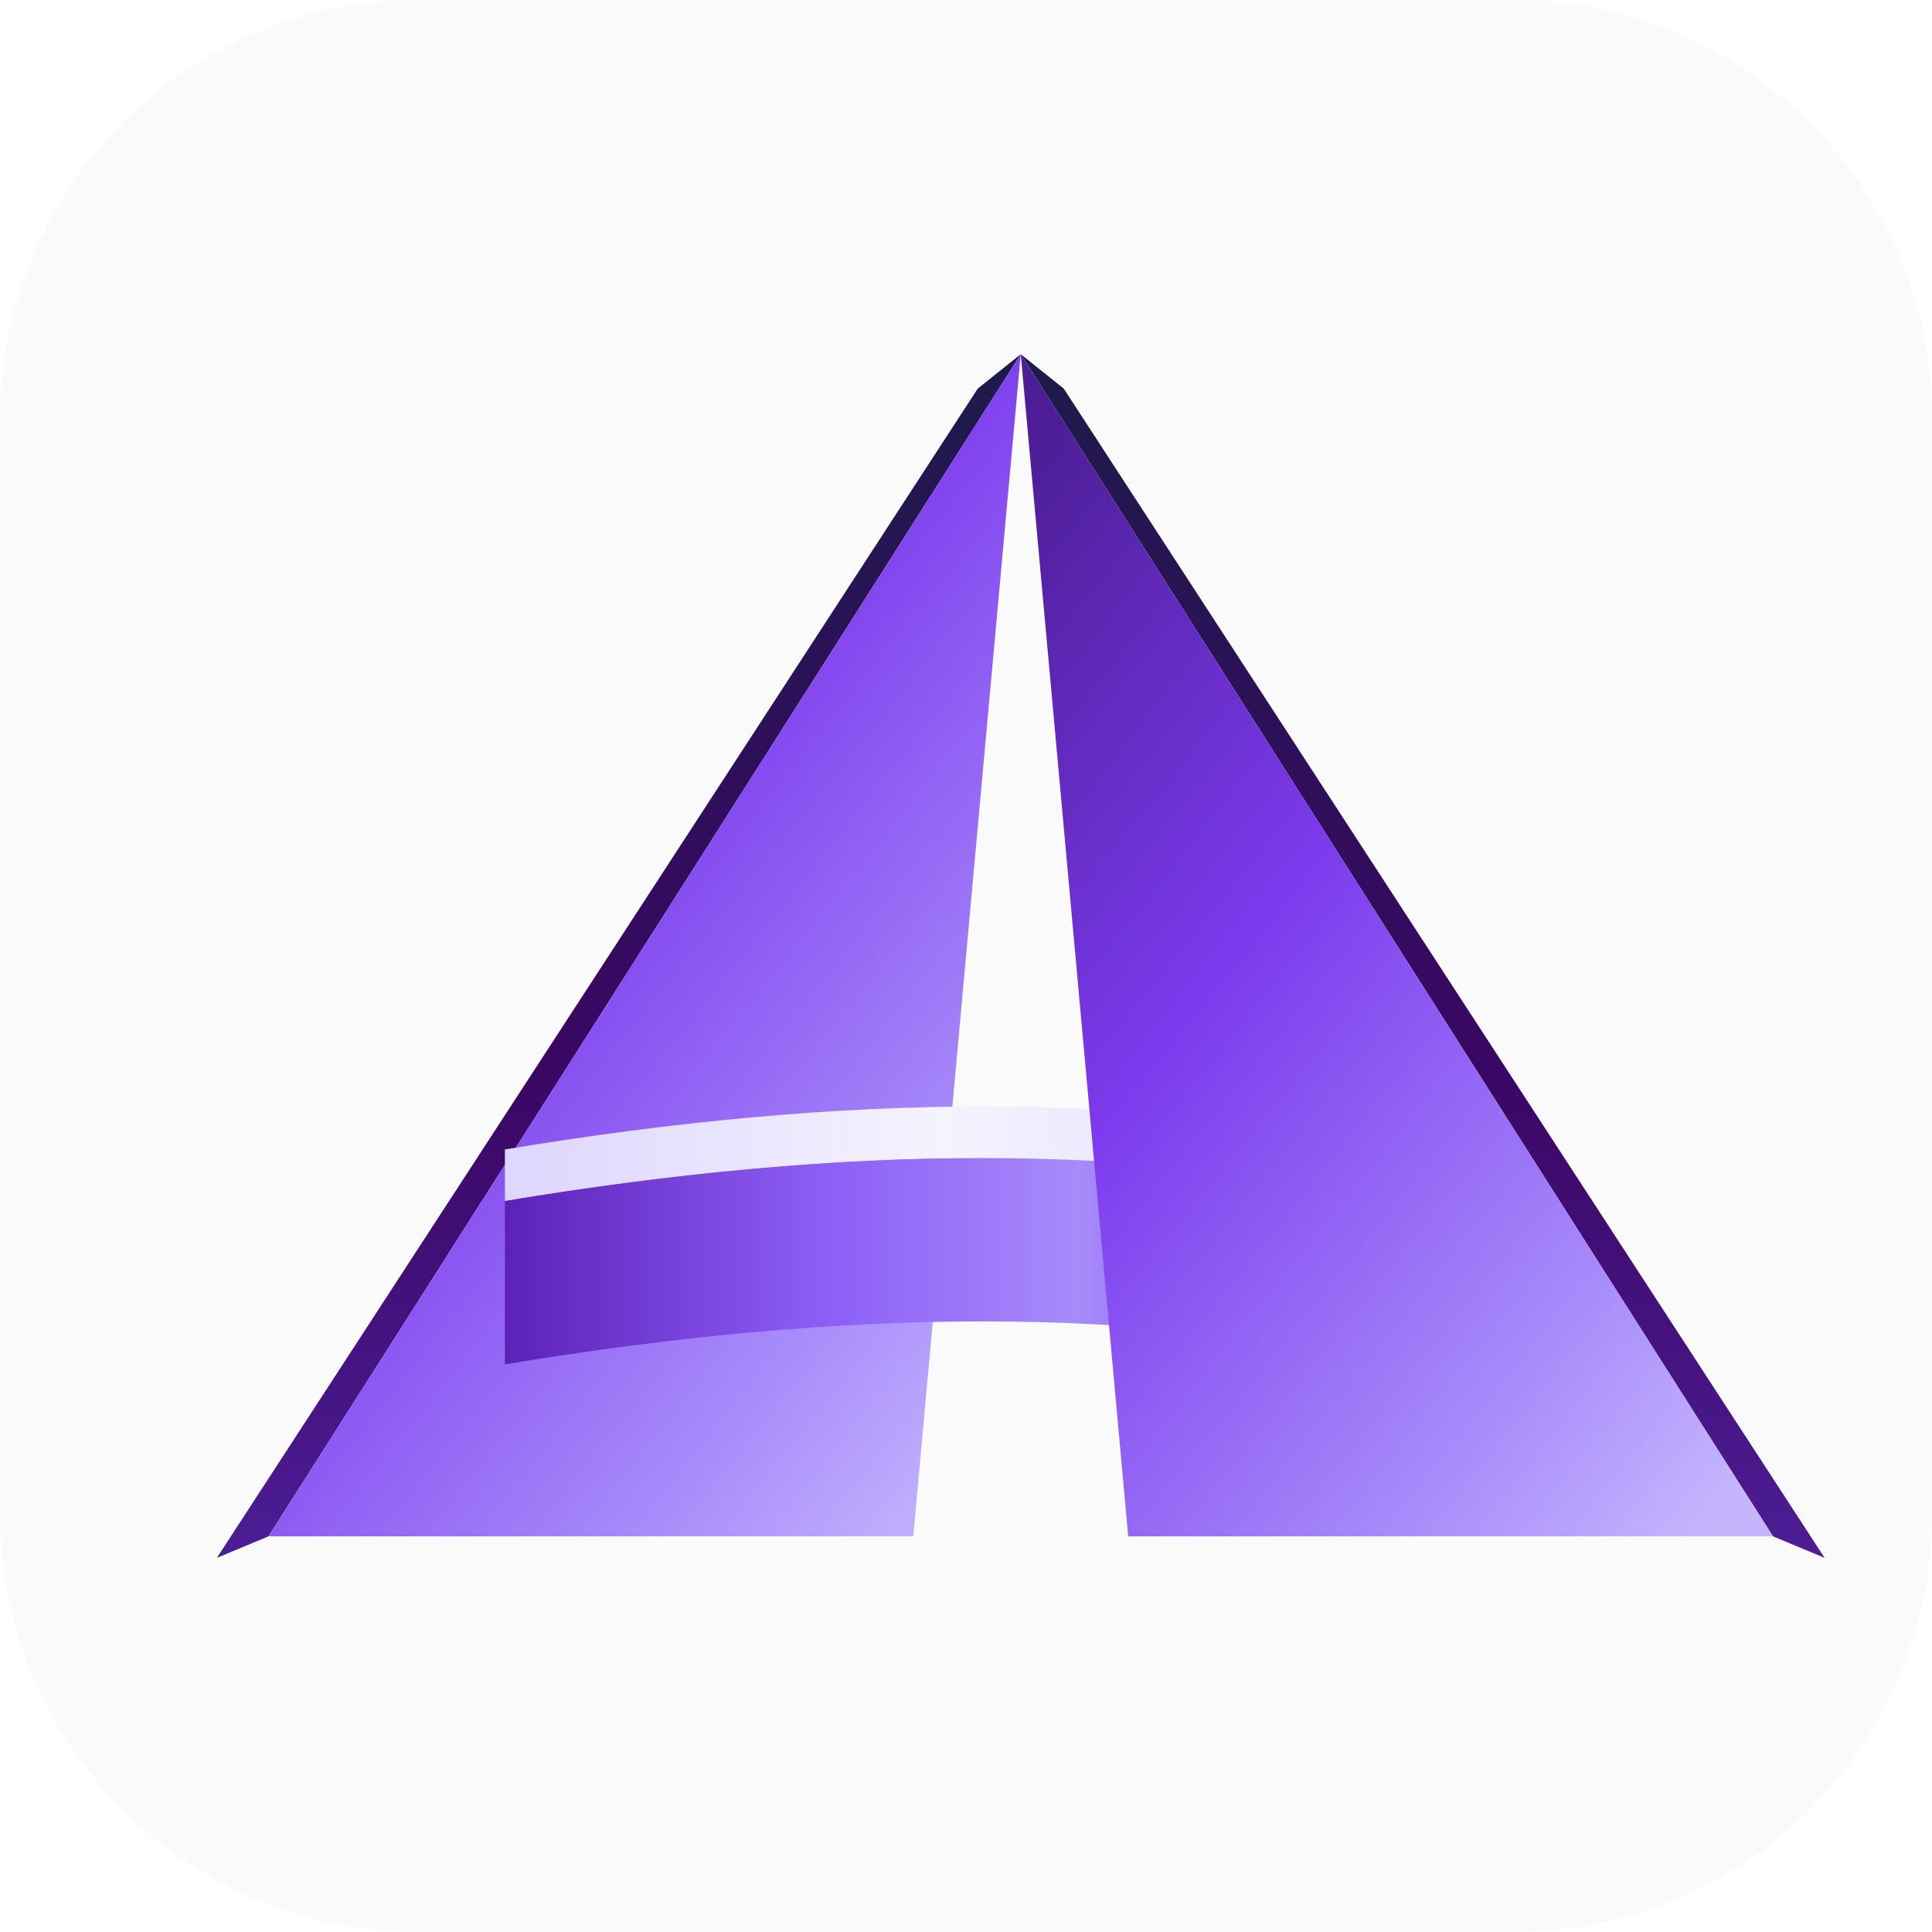
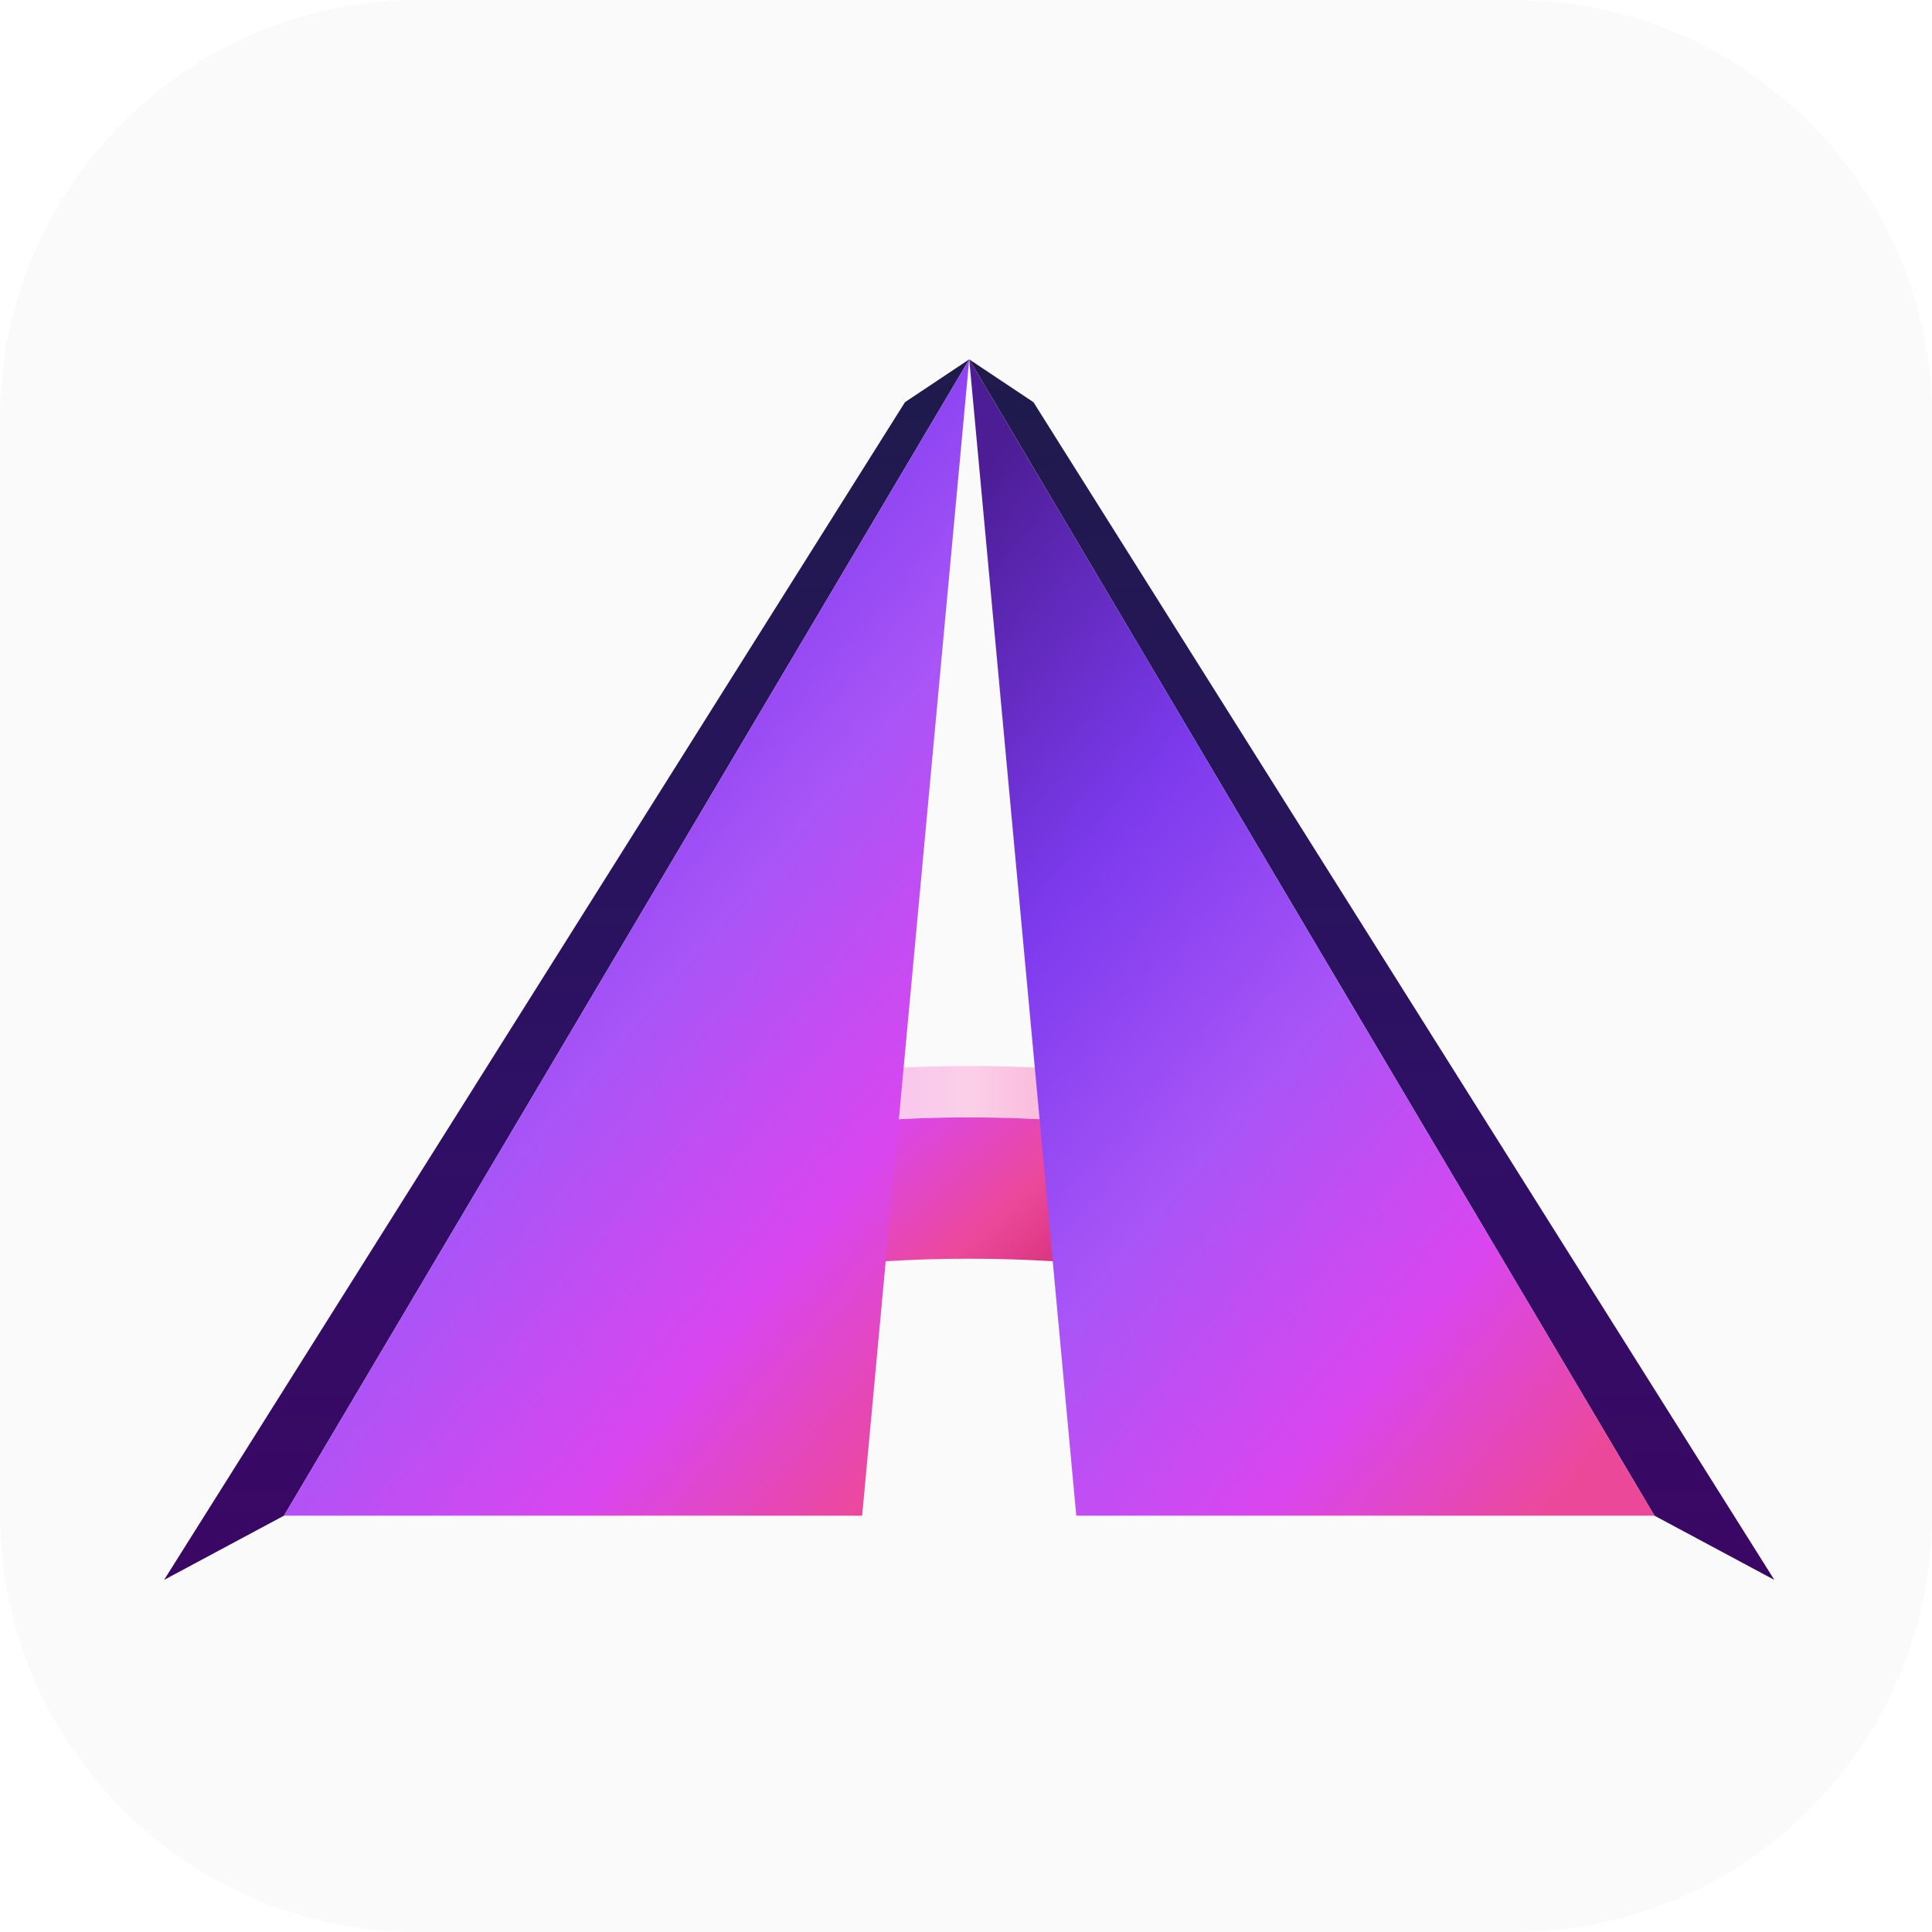
<svg xmlns="http://www.w3.org/2000/svg" viewBox="0 0 120 120">
  <defs>
-     <linearGradient id="legFront" x1="10%" y1="0%" x2="90%" y2="100%">
-       <stop offset="0%" stop-color="#4C1D95" />
-       <stop offset="40%" stop-color="#7C3AED" />
-       <stop offset="80%" stop-color="#A78BFA" />
-       <stop offset="100%" stop-color="#C4B5FD" />
-     </linearGradient>
    <linearGradient id="legSide" x1="0%" y1="0%" x2="0%" y2="100%">
      <stop offset="0%" stop-color="#1E1B4B" />
-       <stop offset="60%" stop-color="#3B0764" />
-       <stop offset="100%" stop-color="#4C1D95" />
+       <stop offset="60%" stop-color="#2E1065" />
+       <stop offset="100%" stop-color="#3B0764" />
    </linearGradient>
-     <linearGradient id="barFront" x1="0%" y1="0%" x2="100%" y2="0%">
-       <stop offset="0%" stop-color="#5B21B6" />
-       <stop offset="35%" stop-color="#8B5CF6" />
-       <stop offset="65%" stop-color="#A78BFA" />
-       <stop offset="100%" stop-color="#6D28D9" />
+     <linearGradient id="legFront" x1="15%" y1="0%" x2="85%" y2="100%">
+       <stop offset="0%" stop-color="#4C1D95" />
+       <stop offset="30%" stop-color="#7C3AED" />
+       <stop offset="55%" stop-color="#A855F7" />
+       <stop offset="80%" stop-color="#D946EF" />
+       <stop offset="100%" stop-color="#EC4899" />
    </linearGradient>
    <linearGradient id="barTop" x1="0%" y1="0%" x2="100%" y2="0%">
-       <stop offset="0%" stop-color="#DDD6FE" />
-       <stop offset="50%" stop-color="#F5F3FF" />
-       <stop offset="100%" stop-color="#DDD6FE" />
+       <stop offset="0%" stop-color="#F0ABFC" />
+       <stop offset="50%" stop-color="#FBCFE8" />
+       <stop offset="100%" stop-color="#F472B6" />
+     </linearGradient>
+     <linearGradient id="barFront" x1="0%" y1="0%" x2="100%" y2="30%">
+       <stop offset="0%" stop-color="#A21CAF" />
+       <stop offset="35%" stop-color="#D946EF" />
+       <stop offset="65%" stop-color="#EC4899" />
+       <stop offset="100%" stop-color="#BE185D" />
    </linearGradient>
  </defs>
  <rect width="120" height="120" rx="26" fill="#FAFAFA" />
-   <g transform="translate(10,22) scale(0.267)">
-     <path d="M 200 0 L 190 8 L 13 280 L 25 275 Z" fill="url(#legSide)" />
-     <path d="M 200 0 L 175 275 L 25 275 Z" fill="url(#legFront)" />
-     <path d="M 80 185 Q 200 165 285 185 L 285 197 Q 200 177 80 197 Z" fill="url(#barTop)" />
-     <path d="M 80 197 Q 200 177 285 197 L 285 235 Q 200 215 80 235 Z" fill="url(#barFront)" />
-     <path d="M 200 0 L 210 8 L 387 280 L 375 275 Z" fill="url(#legSide)" />
-     <path d="M 200 0 L 225 275 L 375 275 Z" fill="url(#legFront)" />
+   <g transform="translate(7,17) scale(0.266)">
+     <path d="M 200 20 L 40 290 L 12 305 L 185 30 Z" fill="url(#legSide)" />
+     <path d="M 120 195 Q 200 175 280 195 L 280 207 Q 200 187 120 207 Z" fill="url(#barTop)" />
+     <path d="M 120 207 Q 200 187 280 207 L 280 240 Q 200 220 120 240 Z" fill="url(#barFront)" />
+     <path d="M 200 20 L 175 290 L 40 290 Z" fill="url(#legFront)" />
+     <path d="M 200 20 L 360 290 L 388 305 L 215 30 Z" fill="url(#legSide)" />
+     <path d="M 200 20 L 225 290 L 360 290 Z" fill="url(#legFront)" />
  </g>
</svg>
